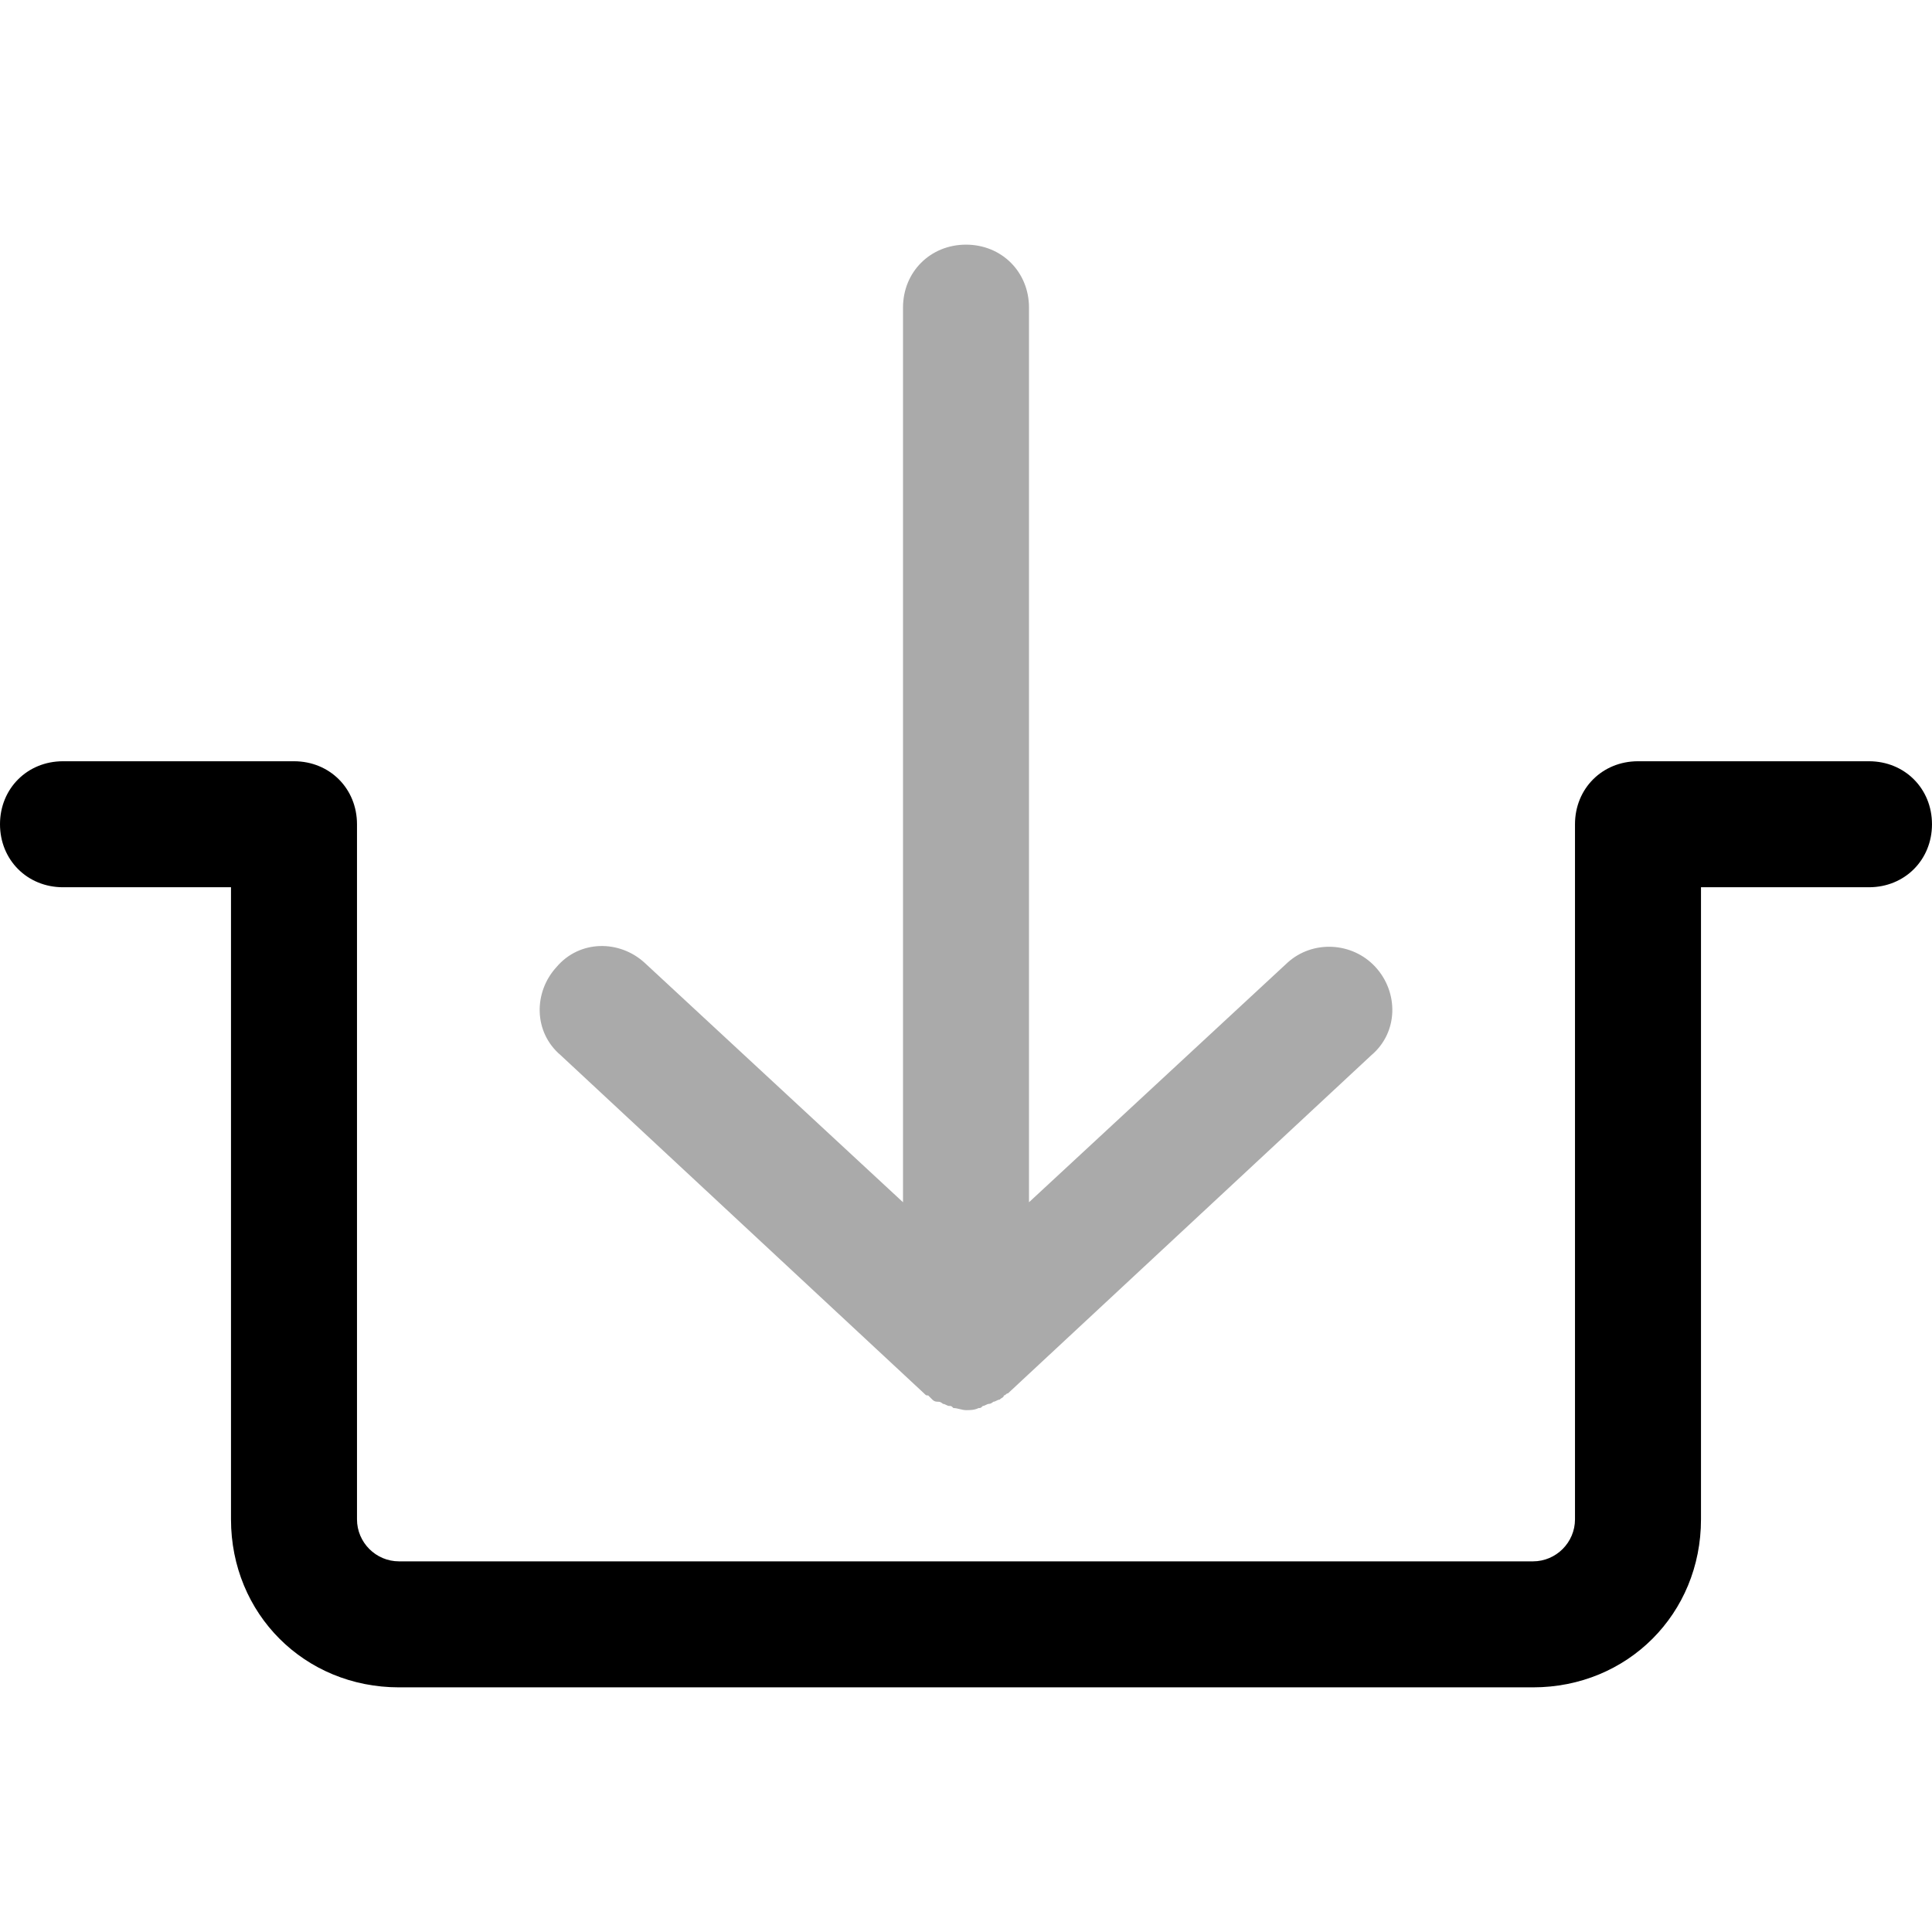
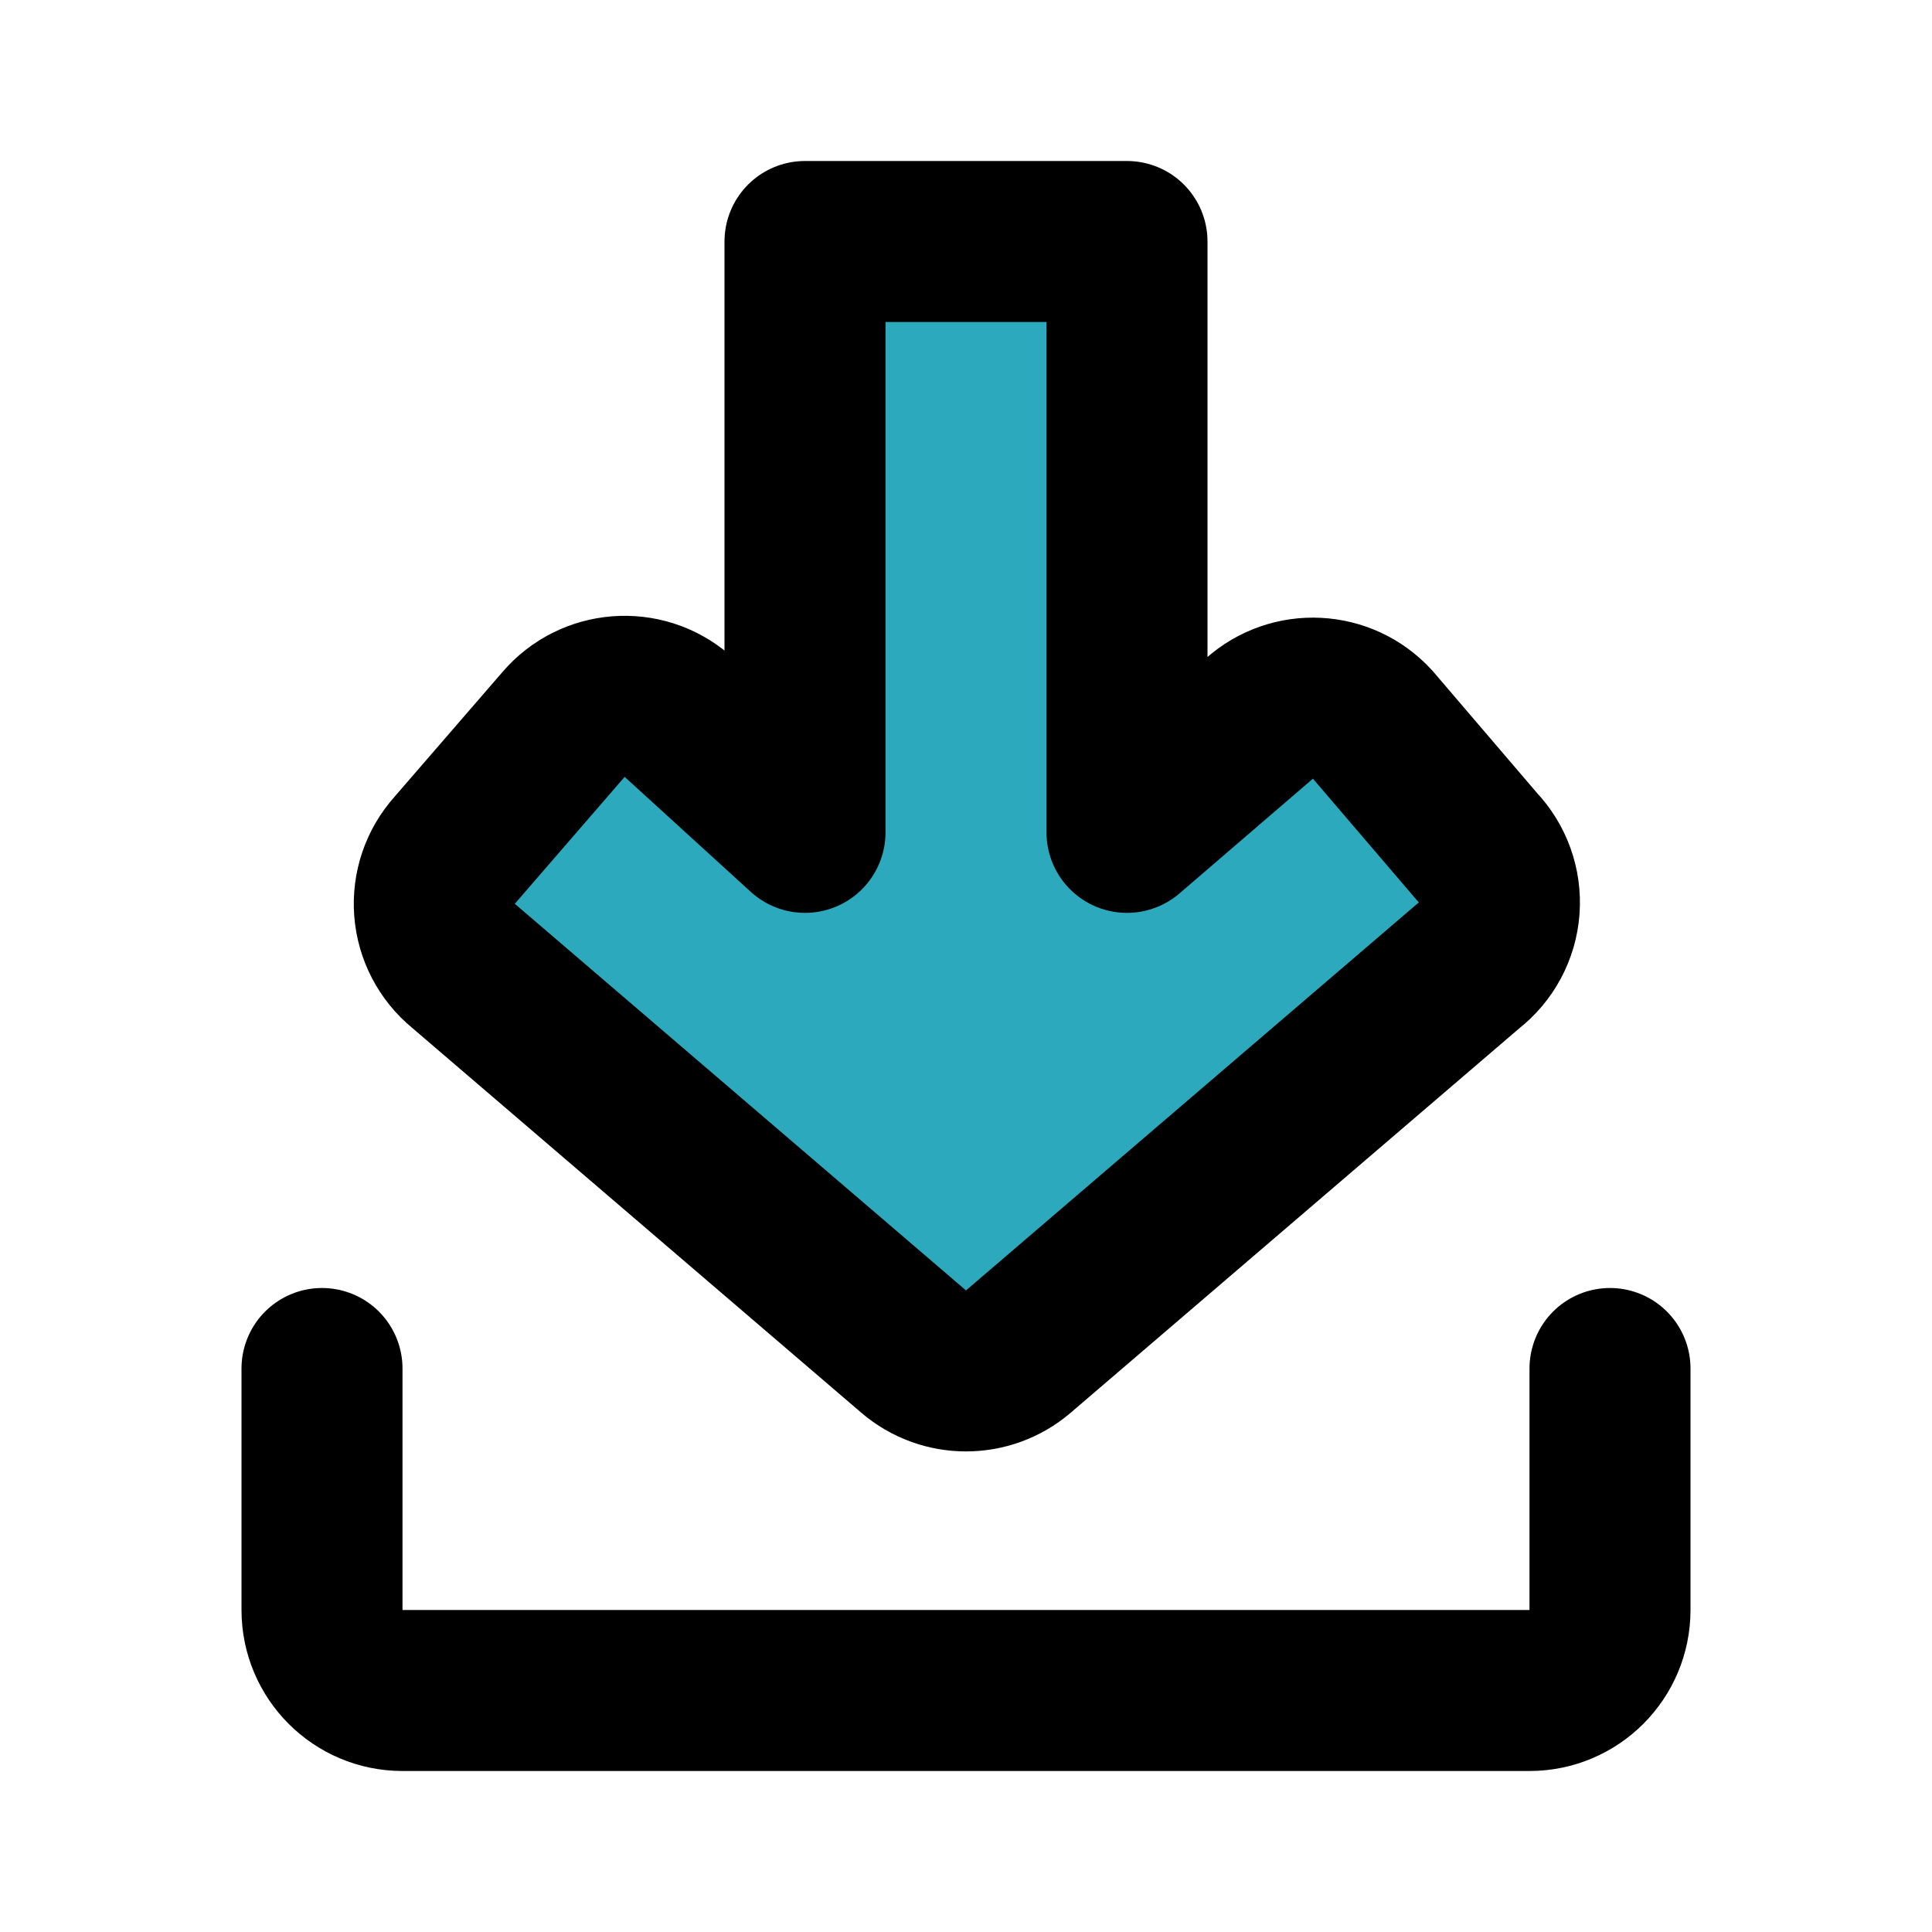
- <svg xmlns="http://www.w3.org/2000/svg" version="1.1" id="Capa_1" x="0px" y="0px" viewBox="0 0 480.653 480.653" style="enable-background:new 0 0 480.653 480.653;" xml:space="preserve">
-   <path style="fill:#000000;" d="M381.388,419.788H99.265c-23.51,0-41.796-18.286-41.796-41.796V220.735H15.673  C6.792,220.735,0,213.943,0,205.061s6.792-15.673,15.673-15.673h57.469c8.882,0,15.673,6.792,15.673,15.673v172.931  c0,5.747,4.702,10.449,10.449,10.449h282.122c5.747,0,10.449-4.702,10.449-10.449V205.061c0-8.882,6.792-15.673,15.673-15.673  h57.469c8.882,0,15.673,6.792,15.673,15.673s-6.792,15.673-15.673,15.673h-41.796v157.257  C423.184,401.502,404.898,419.788,381.388,419.788z" />
-   <path style="fill:#AAAAAA;" d="M342.204,240.588c-5.747-6.269-15.673-6.792-21.943-1.045L256,299.102V76.539  c0-8.882-6.792-15.673-15.673-15.673s-15.673,6.792-15.673,15.673v222.563l-64.261-59.559c-6.269-5.747-16.196-5.747-21.943,1.045  c-5.747,6.269-5.747,16.196,1.045,21.943l90.384,84.114c0.522,0.522,0.522,0.522,1.045,0.522c0.522,0.522,0.522,0.522,1.045,1.045  c0.522,0.522,1.045,0.522,1.567,0.522c0.522,0,1.045,0.522,1.045,0.522c0.522,0,1.045,0.522,1.567,0.522  c0.522,0,0.522,0,1.045,0.522c1.045,0,2.09,0.522,3.135,0.522c1.045,0,2.09,0,3.135-0.522c0.522,0,0.522,0,1.045-0.522  c0.522,0,1.045-0.522,1.567-0.522s1.045-0.522,1.045-0.522c0.522,0,1.045-0.522,1.567-0.522c0.522-0.522,1.045-0.522,1.045-1.045  c0.522,0,0.522-0.522,1.045-0.522l90.384-84.114C347.951,256.784,347.951,246.857,342.204,240.588z" />
-   <g>
- </g>
-   <g>
- </g>
-   <g>
- </g>
-   <g>
- </g>
-   <g>
- </g>
-   <g>
- </g>
-   <g>
- </g>
-   <g>
- </g>
-   <g>
- </g>
-   <g>
- </g>
-   <g>
- </g>
-   <g>
- </g>
-   <g>
- </g>
-   <g>
- </g>
-   <g>
- </g>
+ <svg xmlns="http://www.w3.org/2000/svg" fill="#000000" width="800px" height="800px" viewBox="0 0 24 24" id="download" data-name="Flat Line" class="icon flat-line">
+   <path id="secondary" d="M5.65,10.56,7,9a1,1,0,0,1,1.41-.11L10,10.34V3h4v7.34l1.64-1.41A1,1,0,0,1,17.05,9l1.3,1.52A1,1,0,0,1,18.24,12l-5.59,4.79a1,1,0,0,1-1.3,0L5.76,12A1,1,0,0,1,5.65,10.56Z" style="fill: rgb(44, 169, 188); stroke-width: 2;" />
+   <path id="primary" d="M20,17v3a1,1,0,0,1-1,1H5a1,1,0,0,1-1-1V17" style="fill: none; stroke: rgb(0, 0, 0); stroke-linecap: round; stroke-linejoin: round; stroke-width: 2;" />
+   <path id="primary-2" data-name="primary" d="M5.65,10.56,7,9a1,1,0,0,1,1.41-.11L10,10.34V3h4v7.34l1.64-1.41A1,1,0,0,1,17.05,9l1.3,1.52A1,1,0,0,1,18.24,12l-5.59,4.79a1,1,0,0,1-1.3,0L5.76,12A1,1,0,0,1,5.65,10.56Z" style="fill: none; stroke: rgb(0, 0, 0); stroke-linecap: round; stroke-linejoin: round; stroke-width: 2;" />
</svg>
